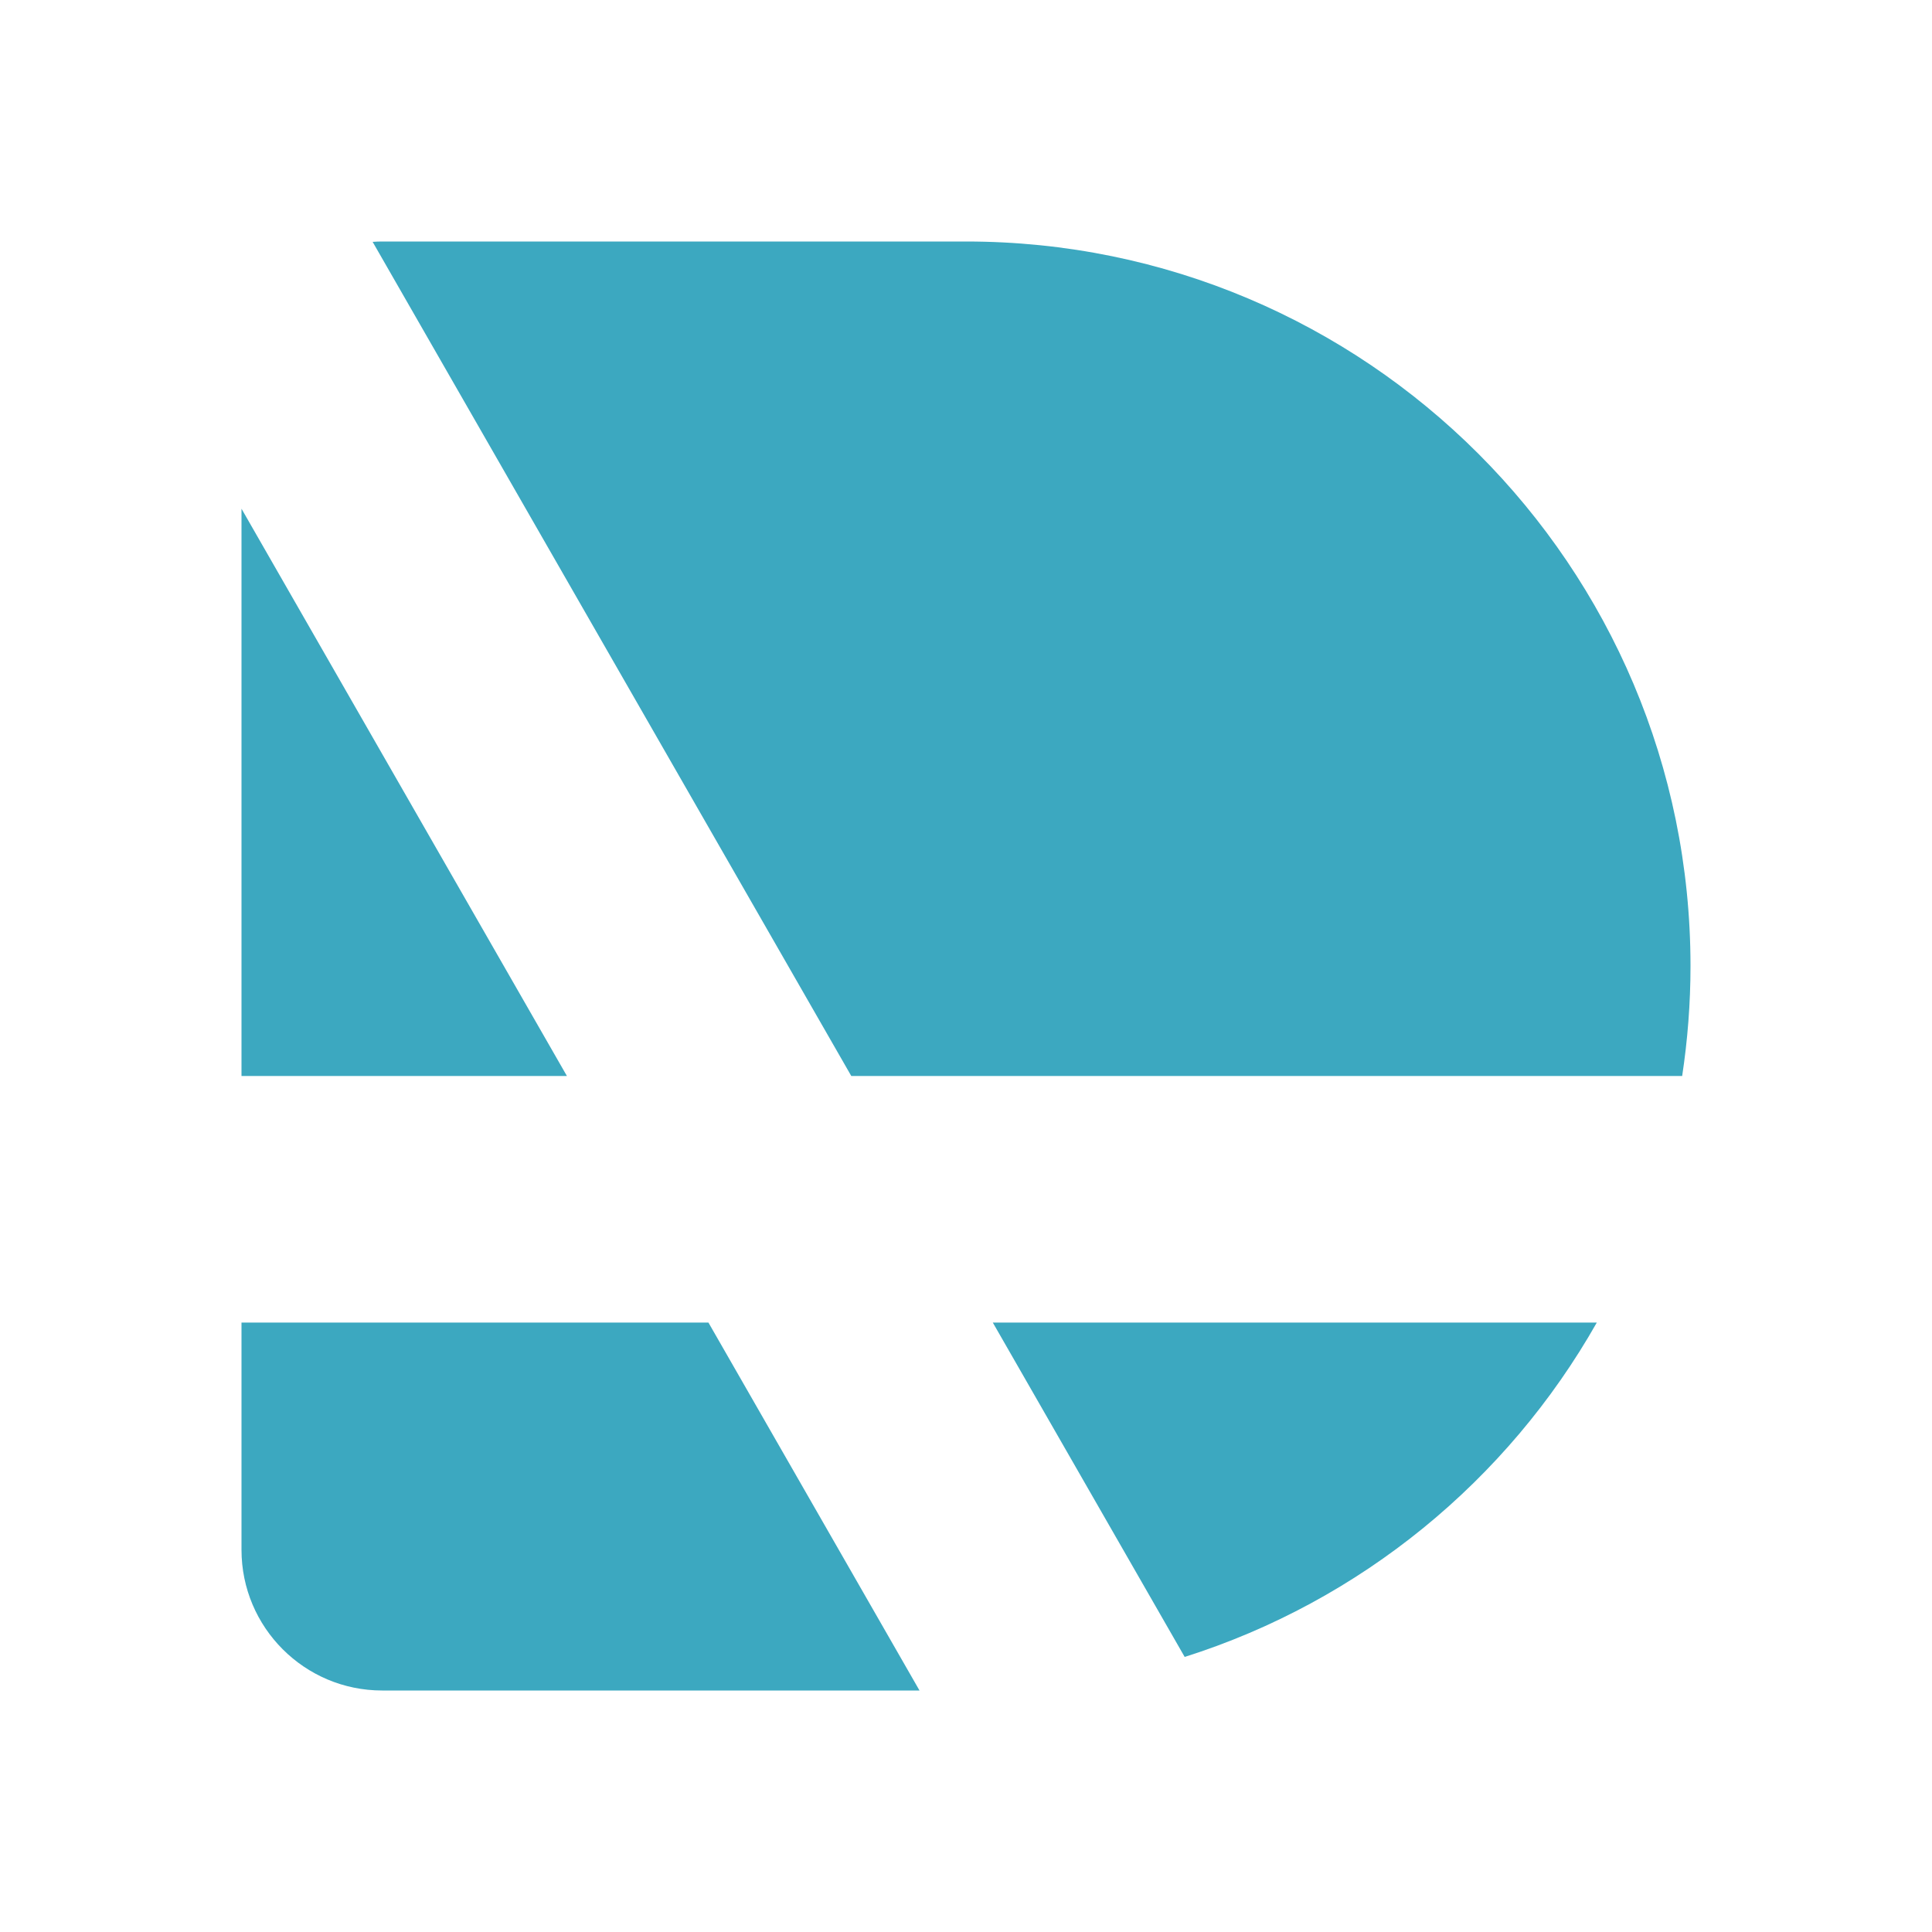
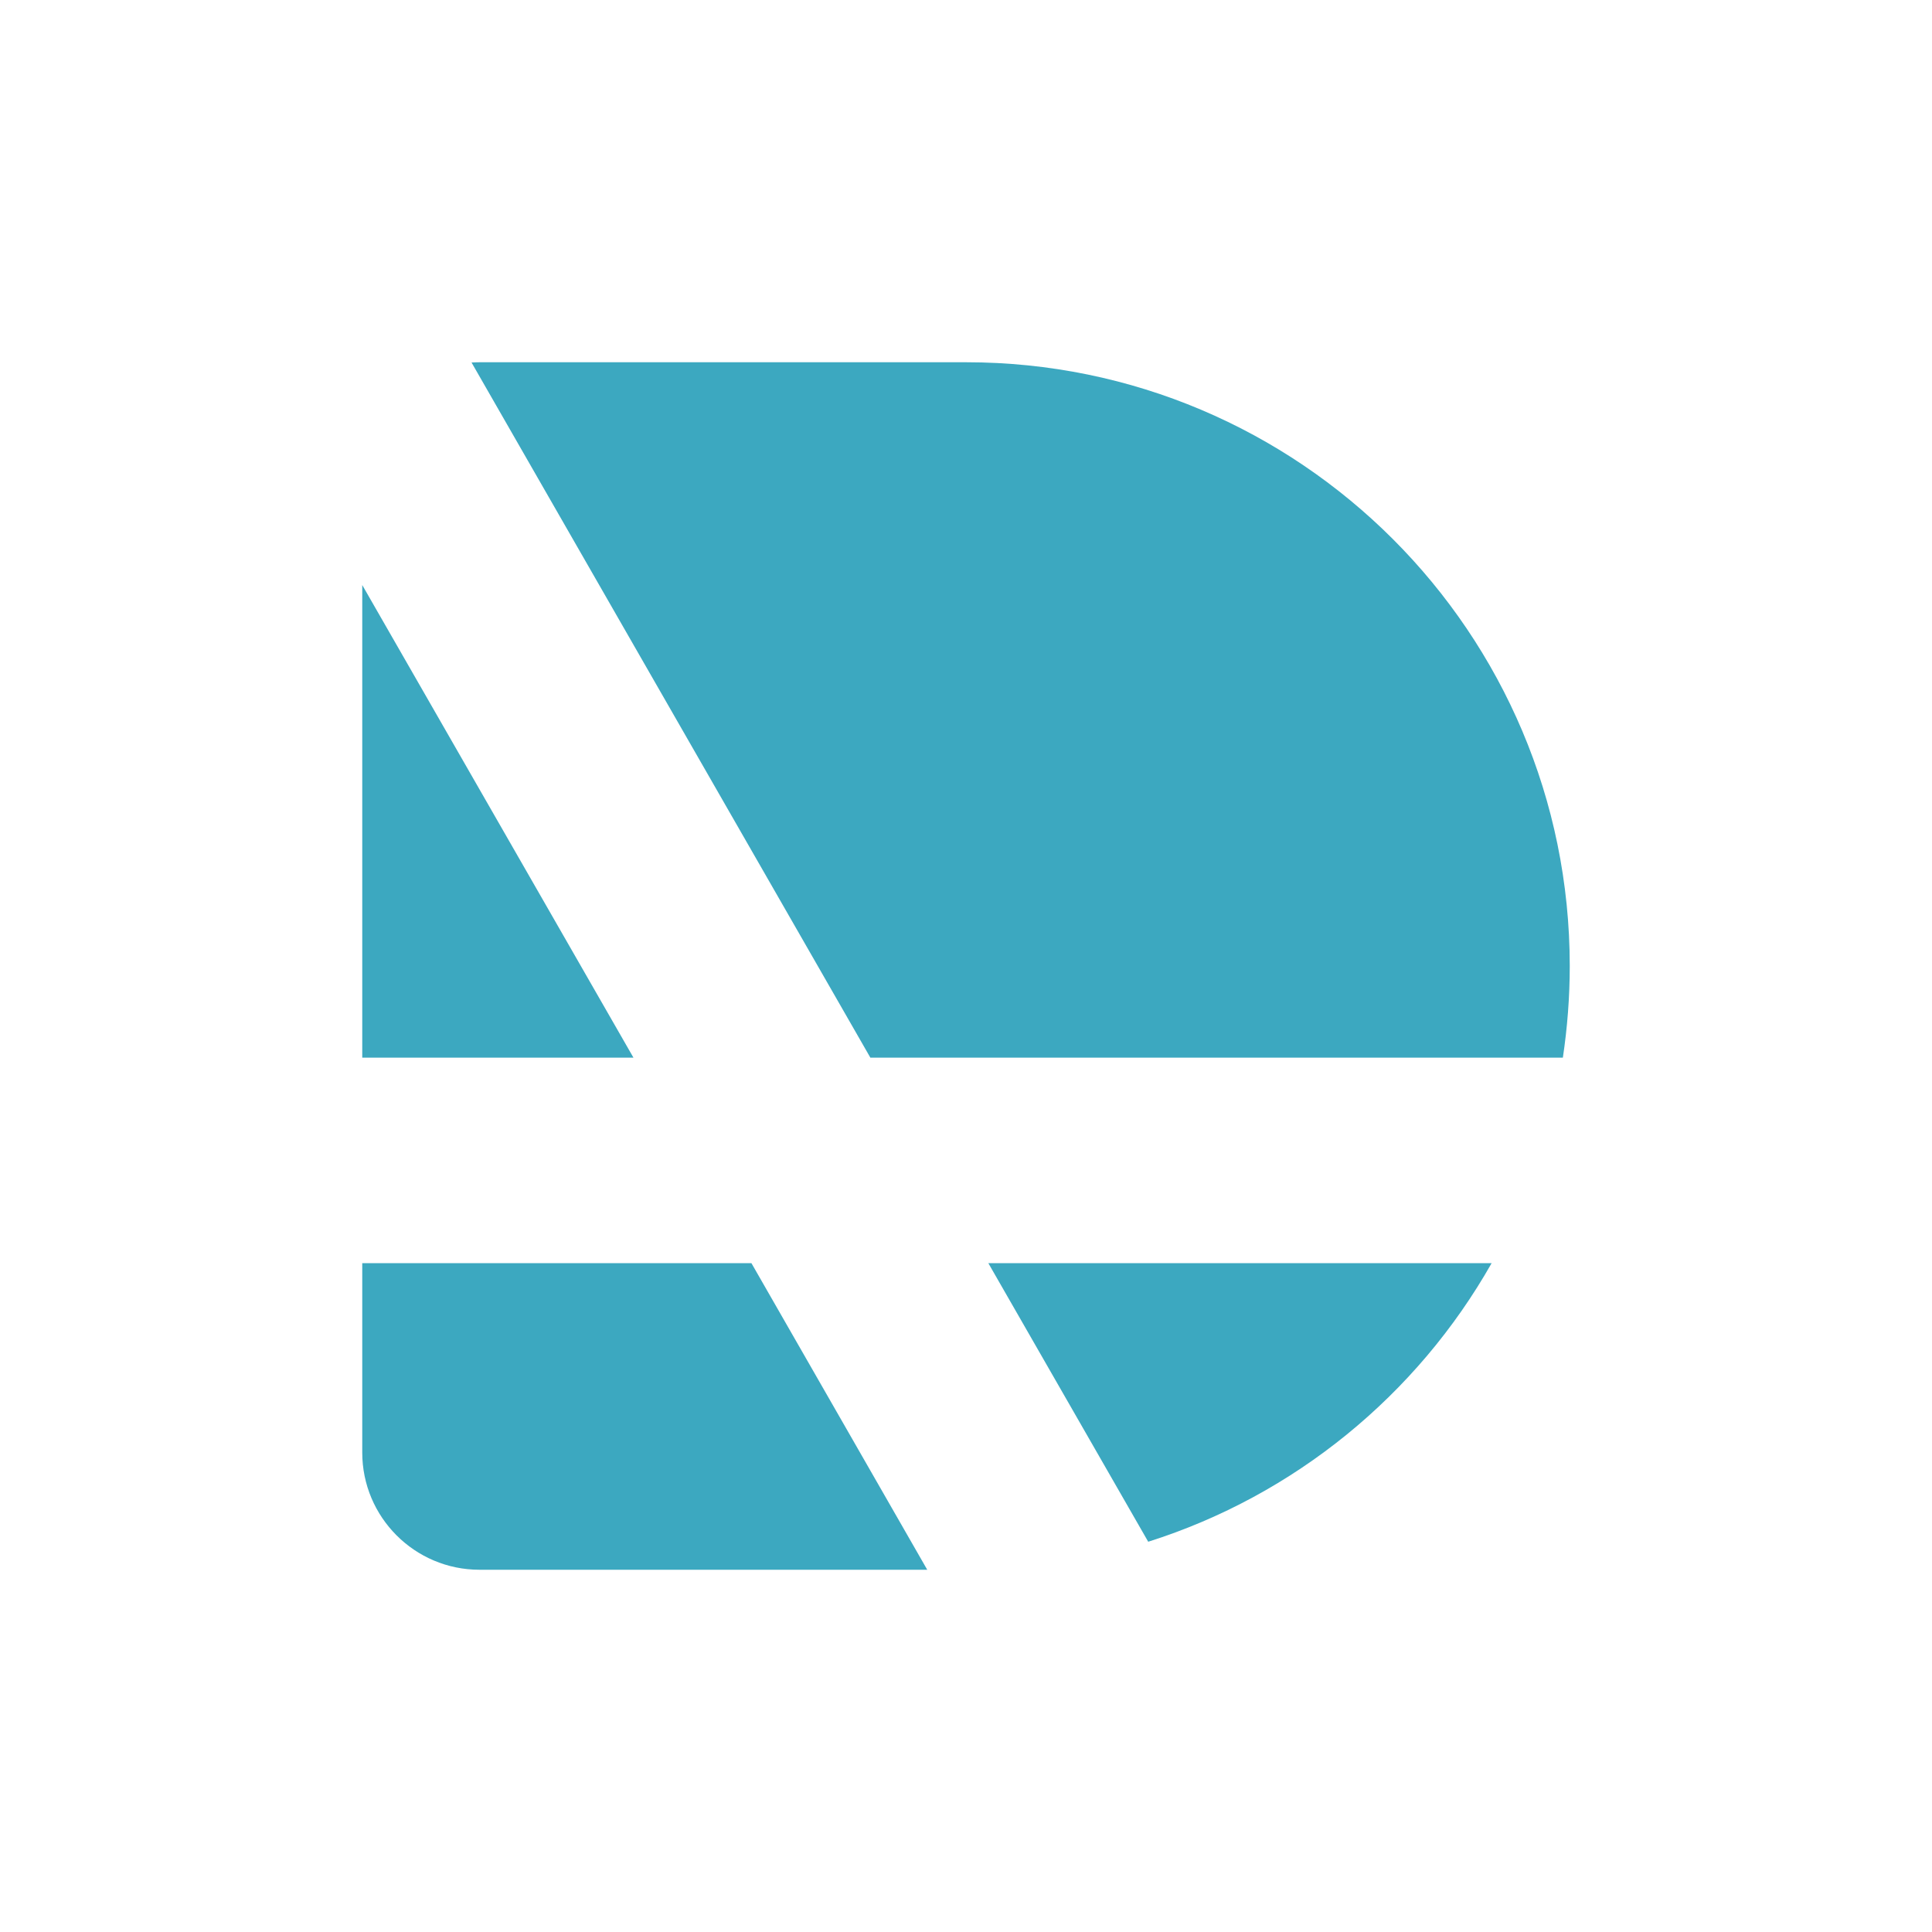
<svg xmlns="http://www.w3.org/2000/svg" width="16" height="16" viewBox="0 0 16 16" fill="none">
-   <path d="M3.086 2.003L7.05 8.911H13.931C13.976 8.614 14 8.31 14 8C14 4.686 11.314 2 8 2H3.165C3.139 2 3.112 2.001 3.086 2.003Z" fill="#3CA8C0" />
-   <path d="M2 4.213L4.695 8.911H2V4.213Z" fill="#3CA8C0" />
-   <path d="M2 10.953V12.835C2 13.478 2.522 14 3.165 14H7.615L5.867 10.953H2Z" fill="#3CA8C0" />
-   <path d="M9.811 13.722C11.268 13.261 12.484 12.26 13.224 10.953H8.222L9.811 13.722Z" fill="#3CA8C0" />
+   <path d="M3.905 3.002L7.208 8.759H12.943C12.98 8.511 13 8.258 13 8C13 5.239 10.761 3 8 3H3.971C3.949 3 3.927 3.001 3.905 3.002Z" fill="#3CA8C0" />
+   <path d="M3 4.845L5.246 8.759H3V4.845Z" fill="#3CA8C0" />
+   <path d="M3 10.461V12.029C3 12.565 3.435 13 3.971 13H7.679L6.223 10.461H3Z" fill="#3CA8C0" />
+   <path d="M9.509 12.768C10.723 12.384 11.736 11.55 12.353 10.461H8.185L9.509 12.768Z" fill="#3CA8C0" />
</svg>
